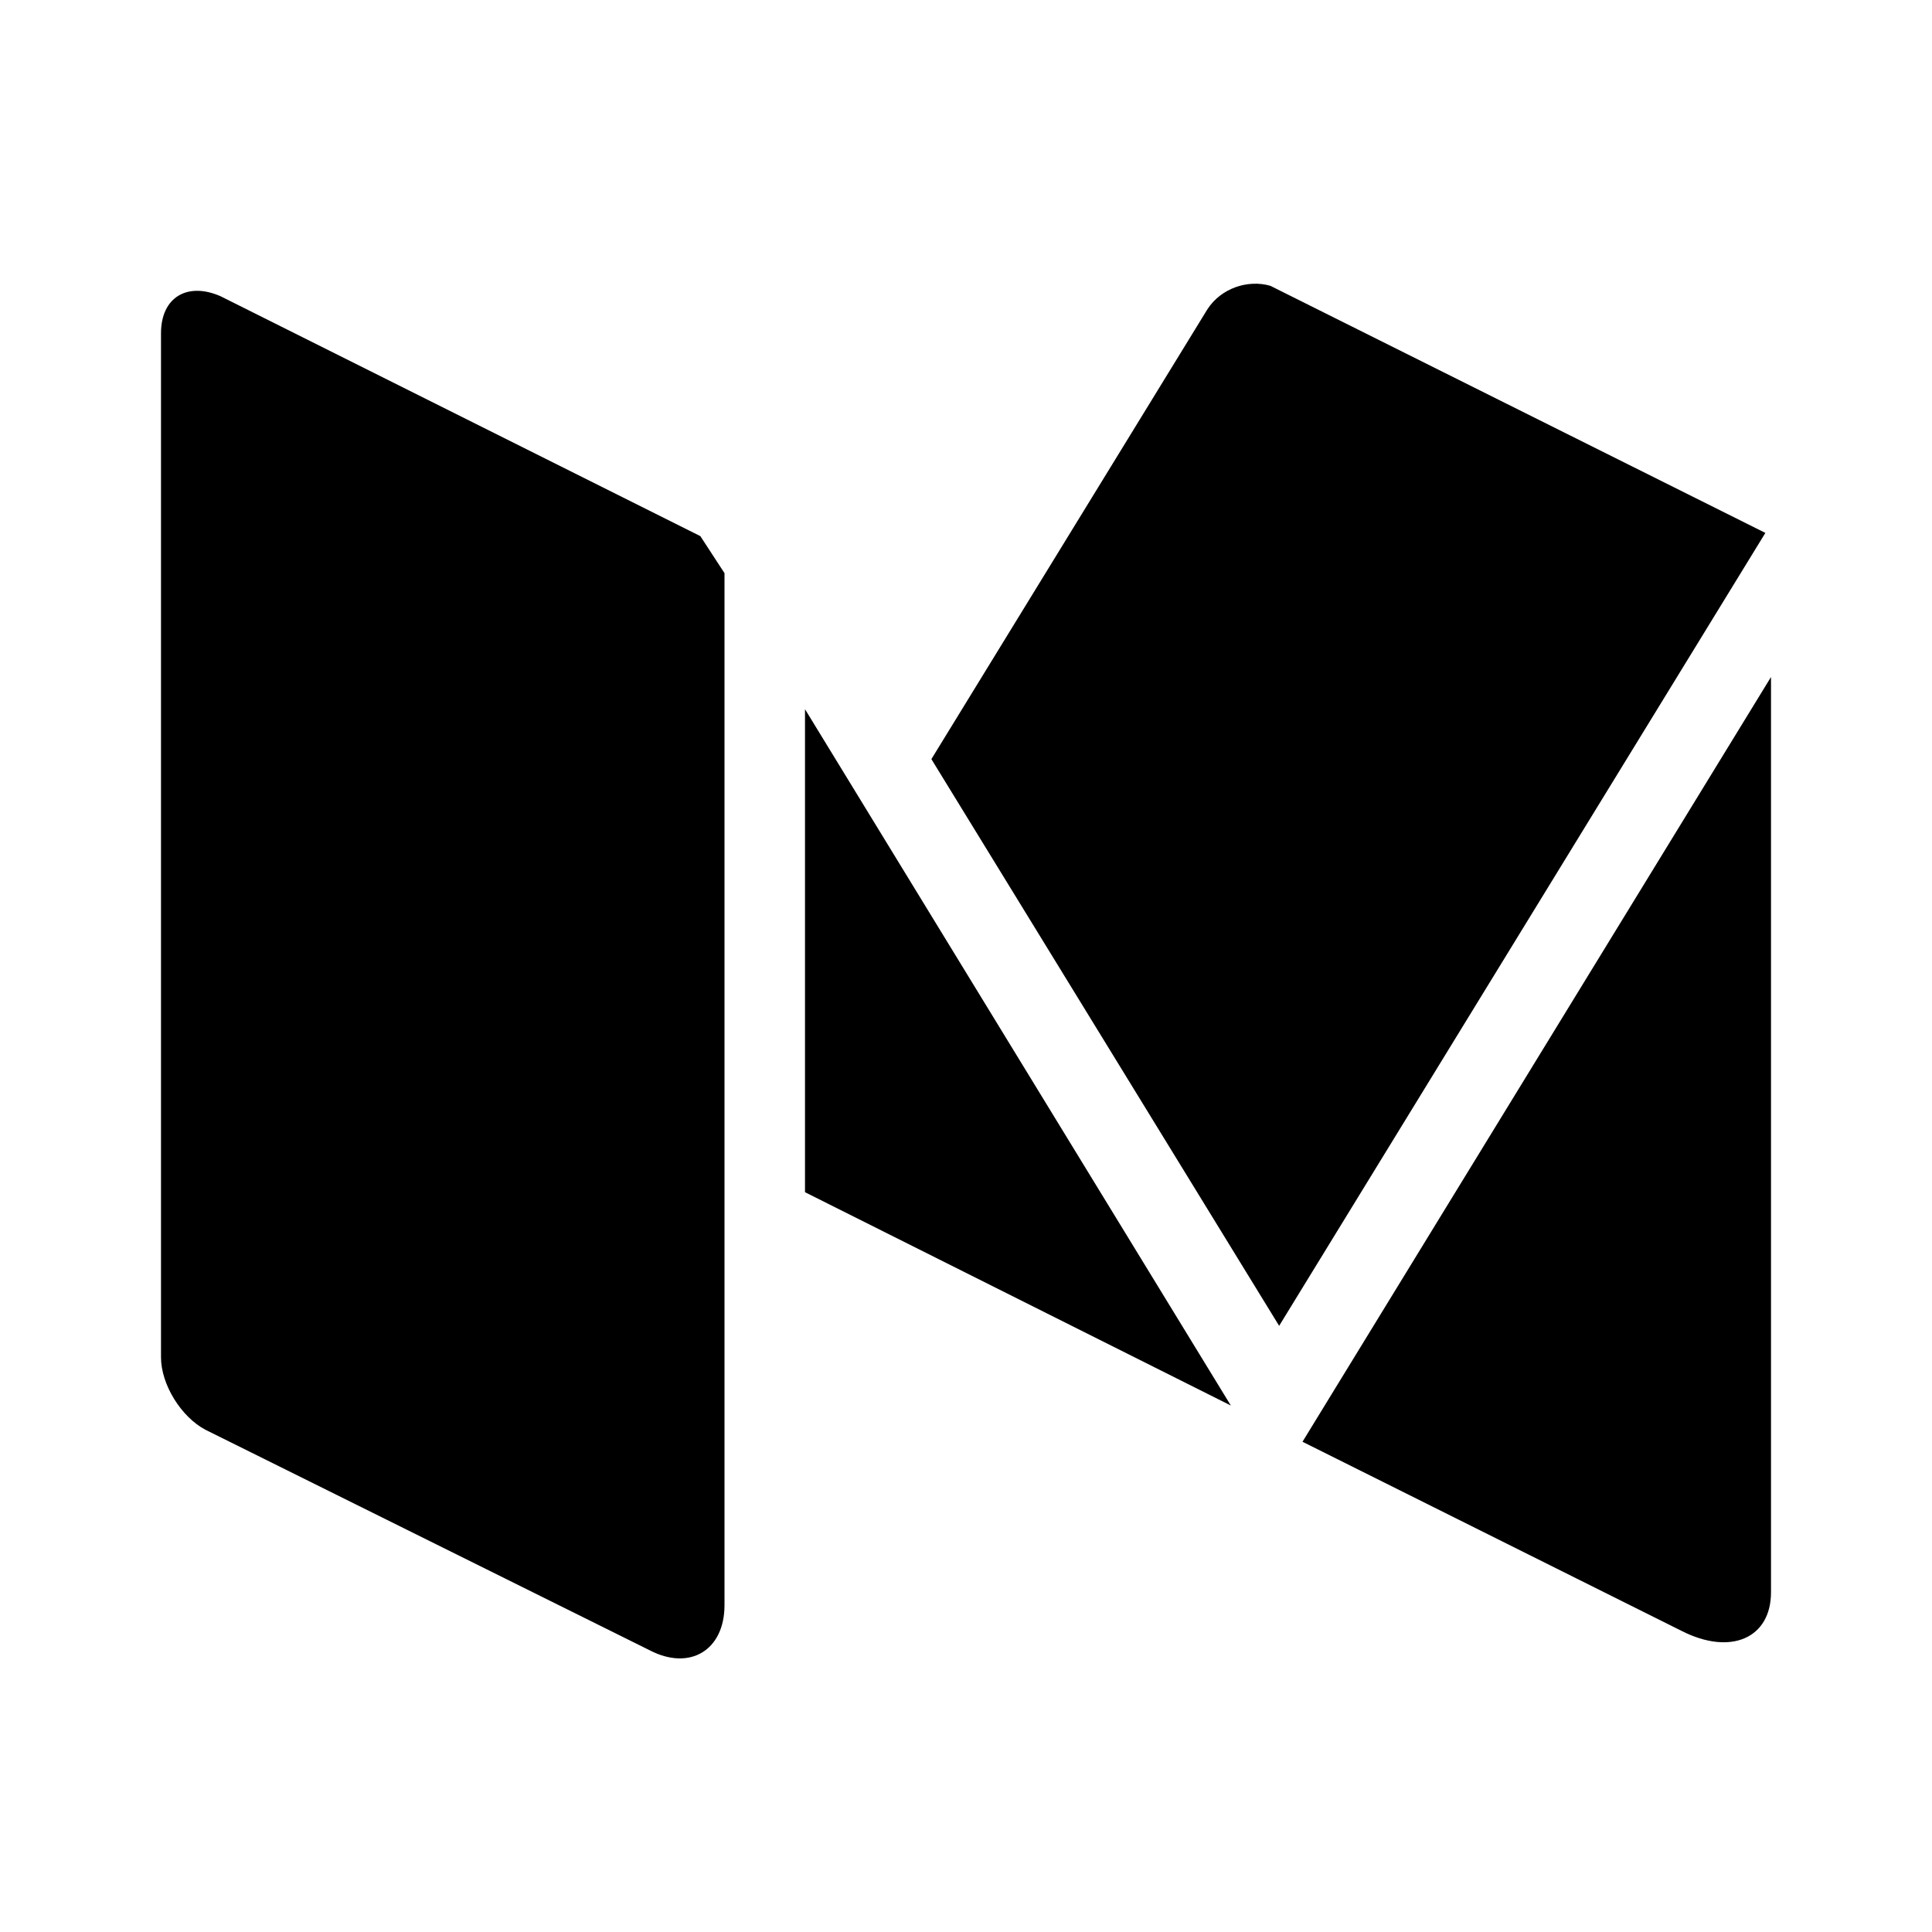
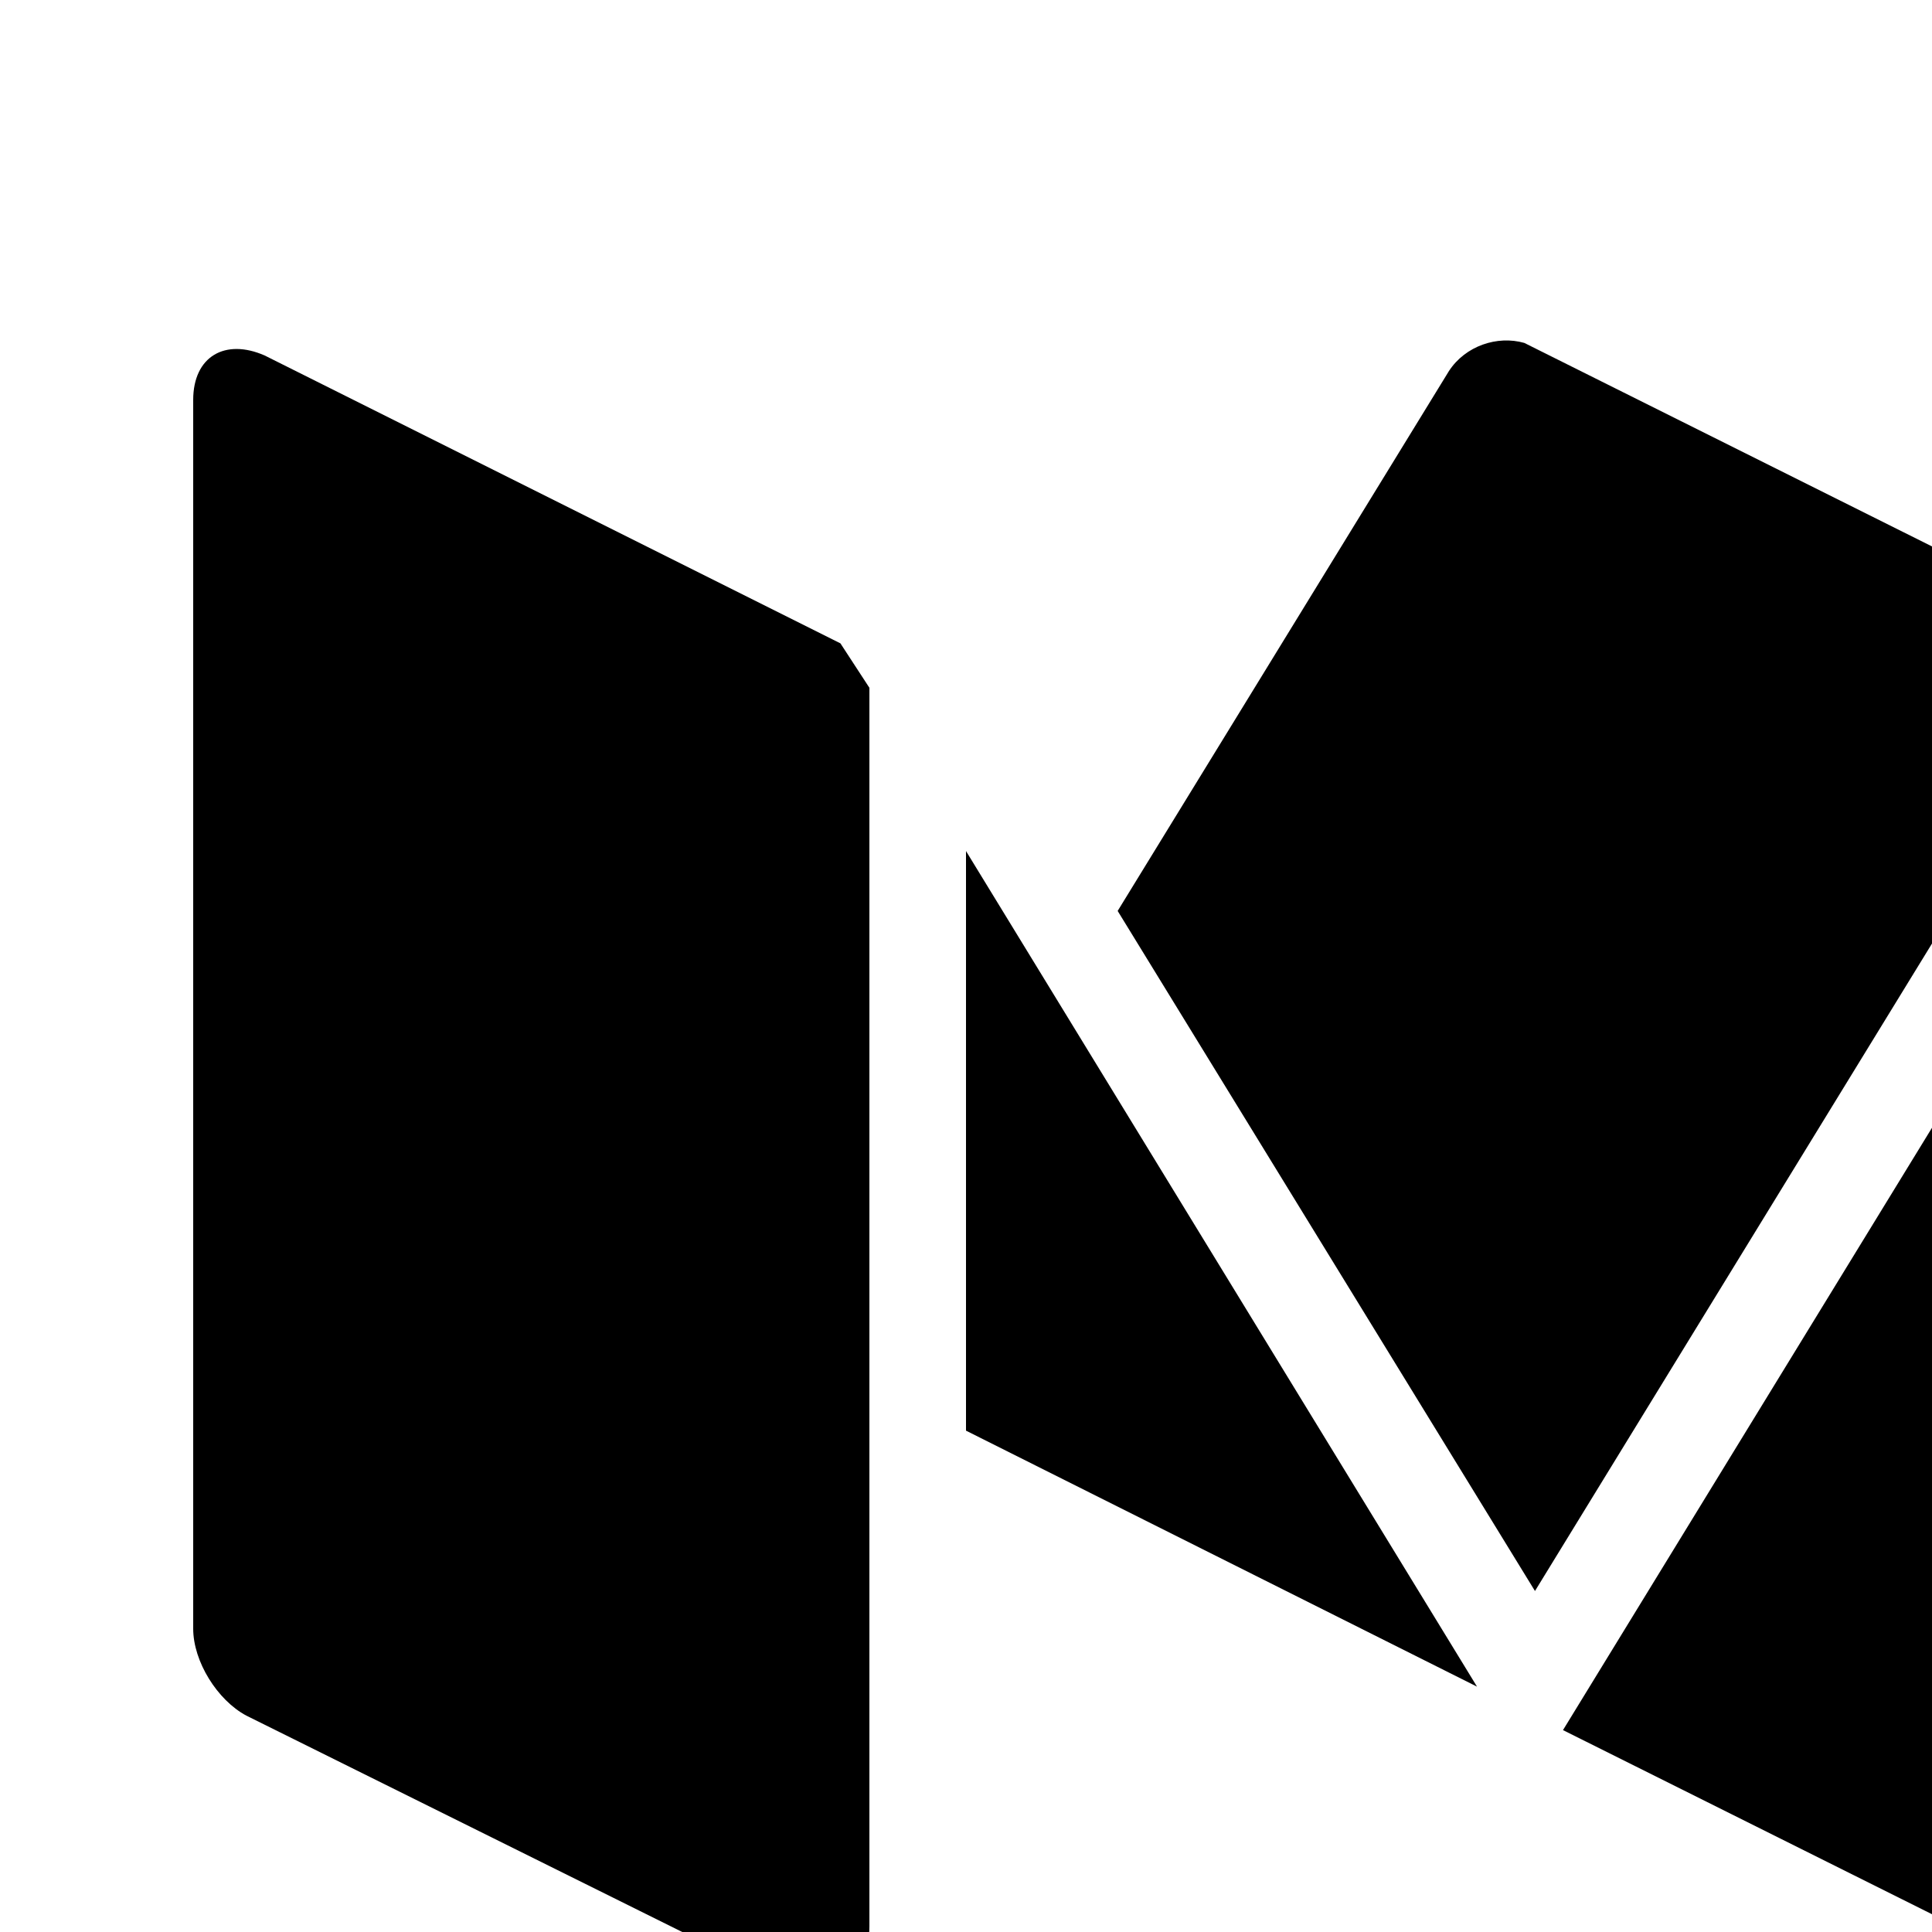
- <svg style="width:24px;height:24px" viewBox="0 0 24 24">
+ <svg style="width:20px;height:20px" viewBox="0 0 20 20">
  <path fill="#000000" d="M21.93,6.62L15.89,16.47L11.57,9.43L15,3.84C15.17,3.58 15.5,3.47 15.78,3.55L21.93,6.62M22,19.78C22,20.35 21.5,20.57 20.89,20.26L16.18,17.91L22,8.41V19.78M9,19.94C9,20.5 8.57,20.76 8.07,20.5L2.55,17.76C2.25,17.6 2,17.2 2,16.86V4.14C2,3.69 2.33,3.5 2.74,3.68L8.7,6.66L9,7.12V19.94M15.29,17.46L10,14.81V8.81L15.29,17.46Z" />
</svg>
